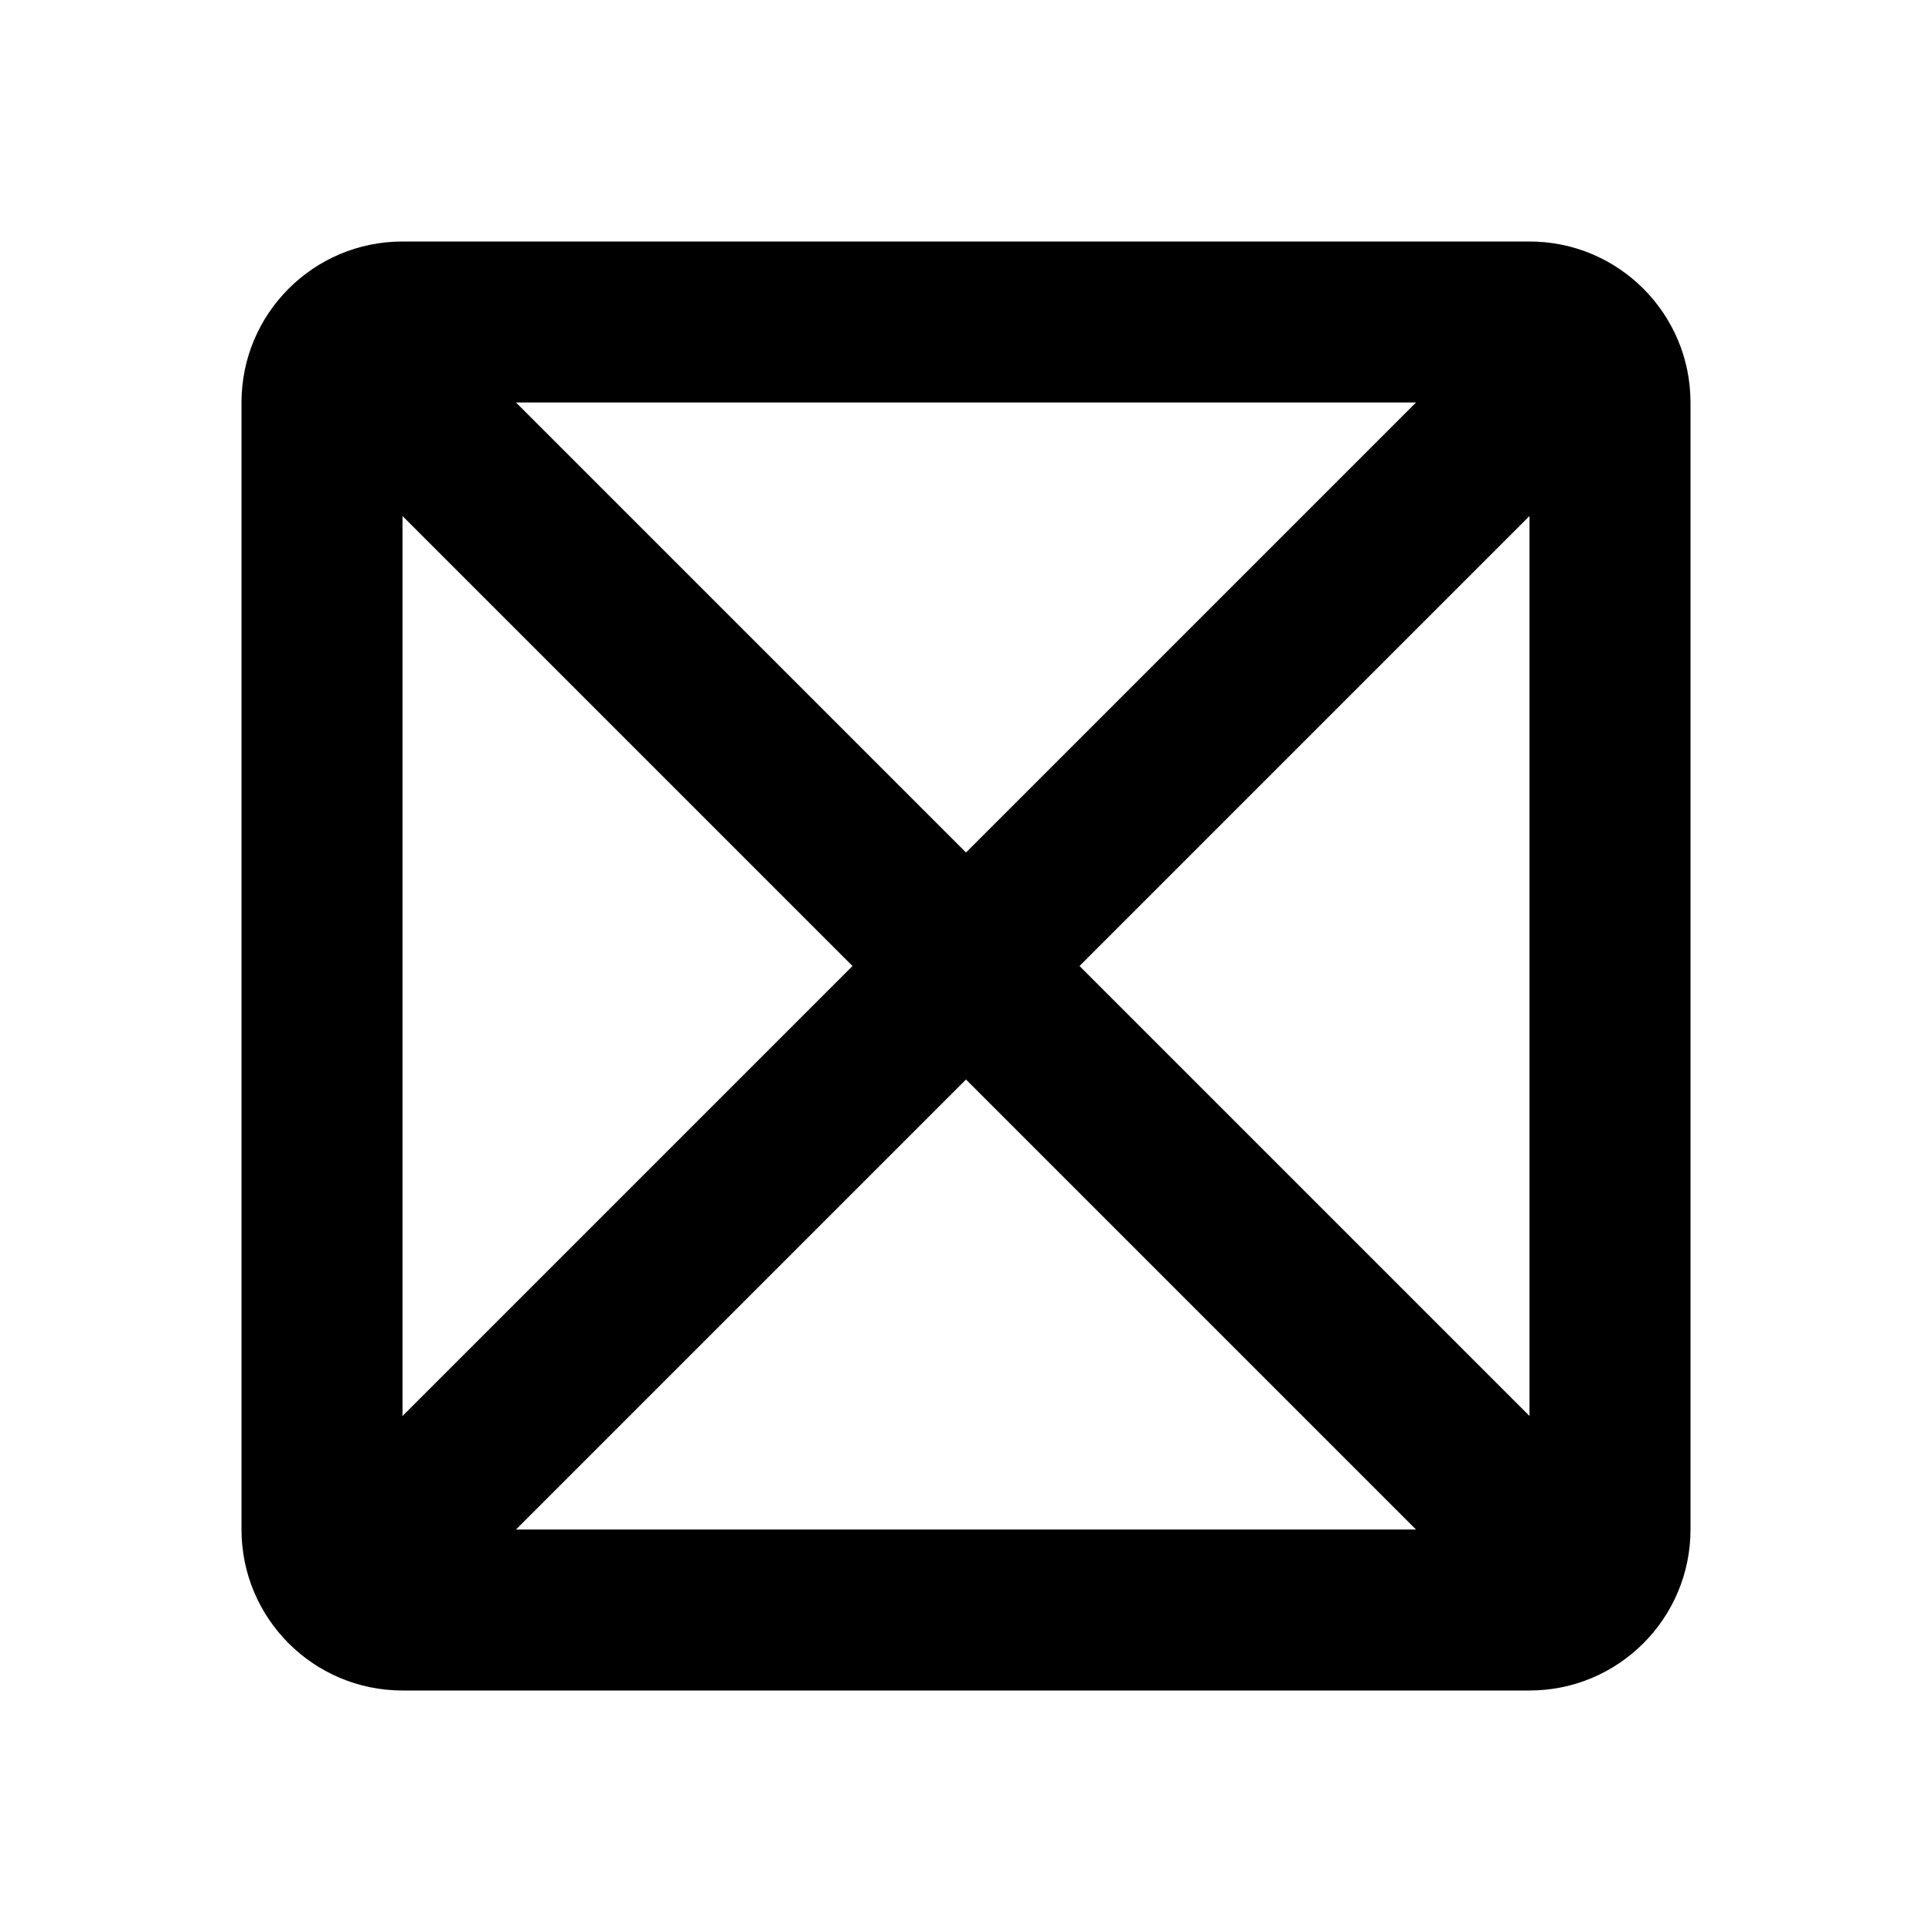
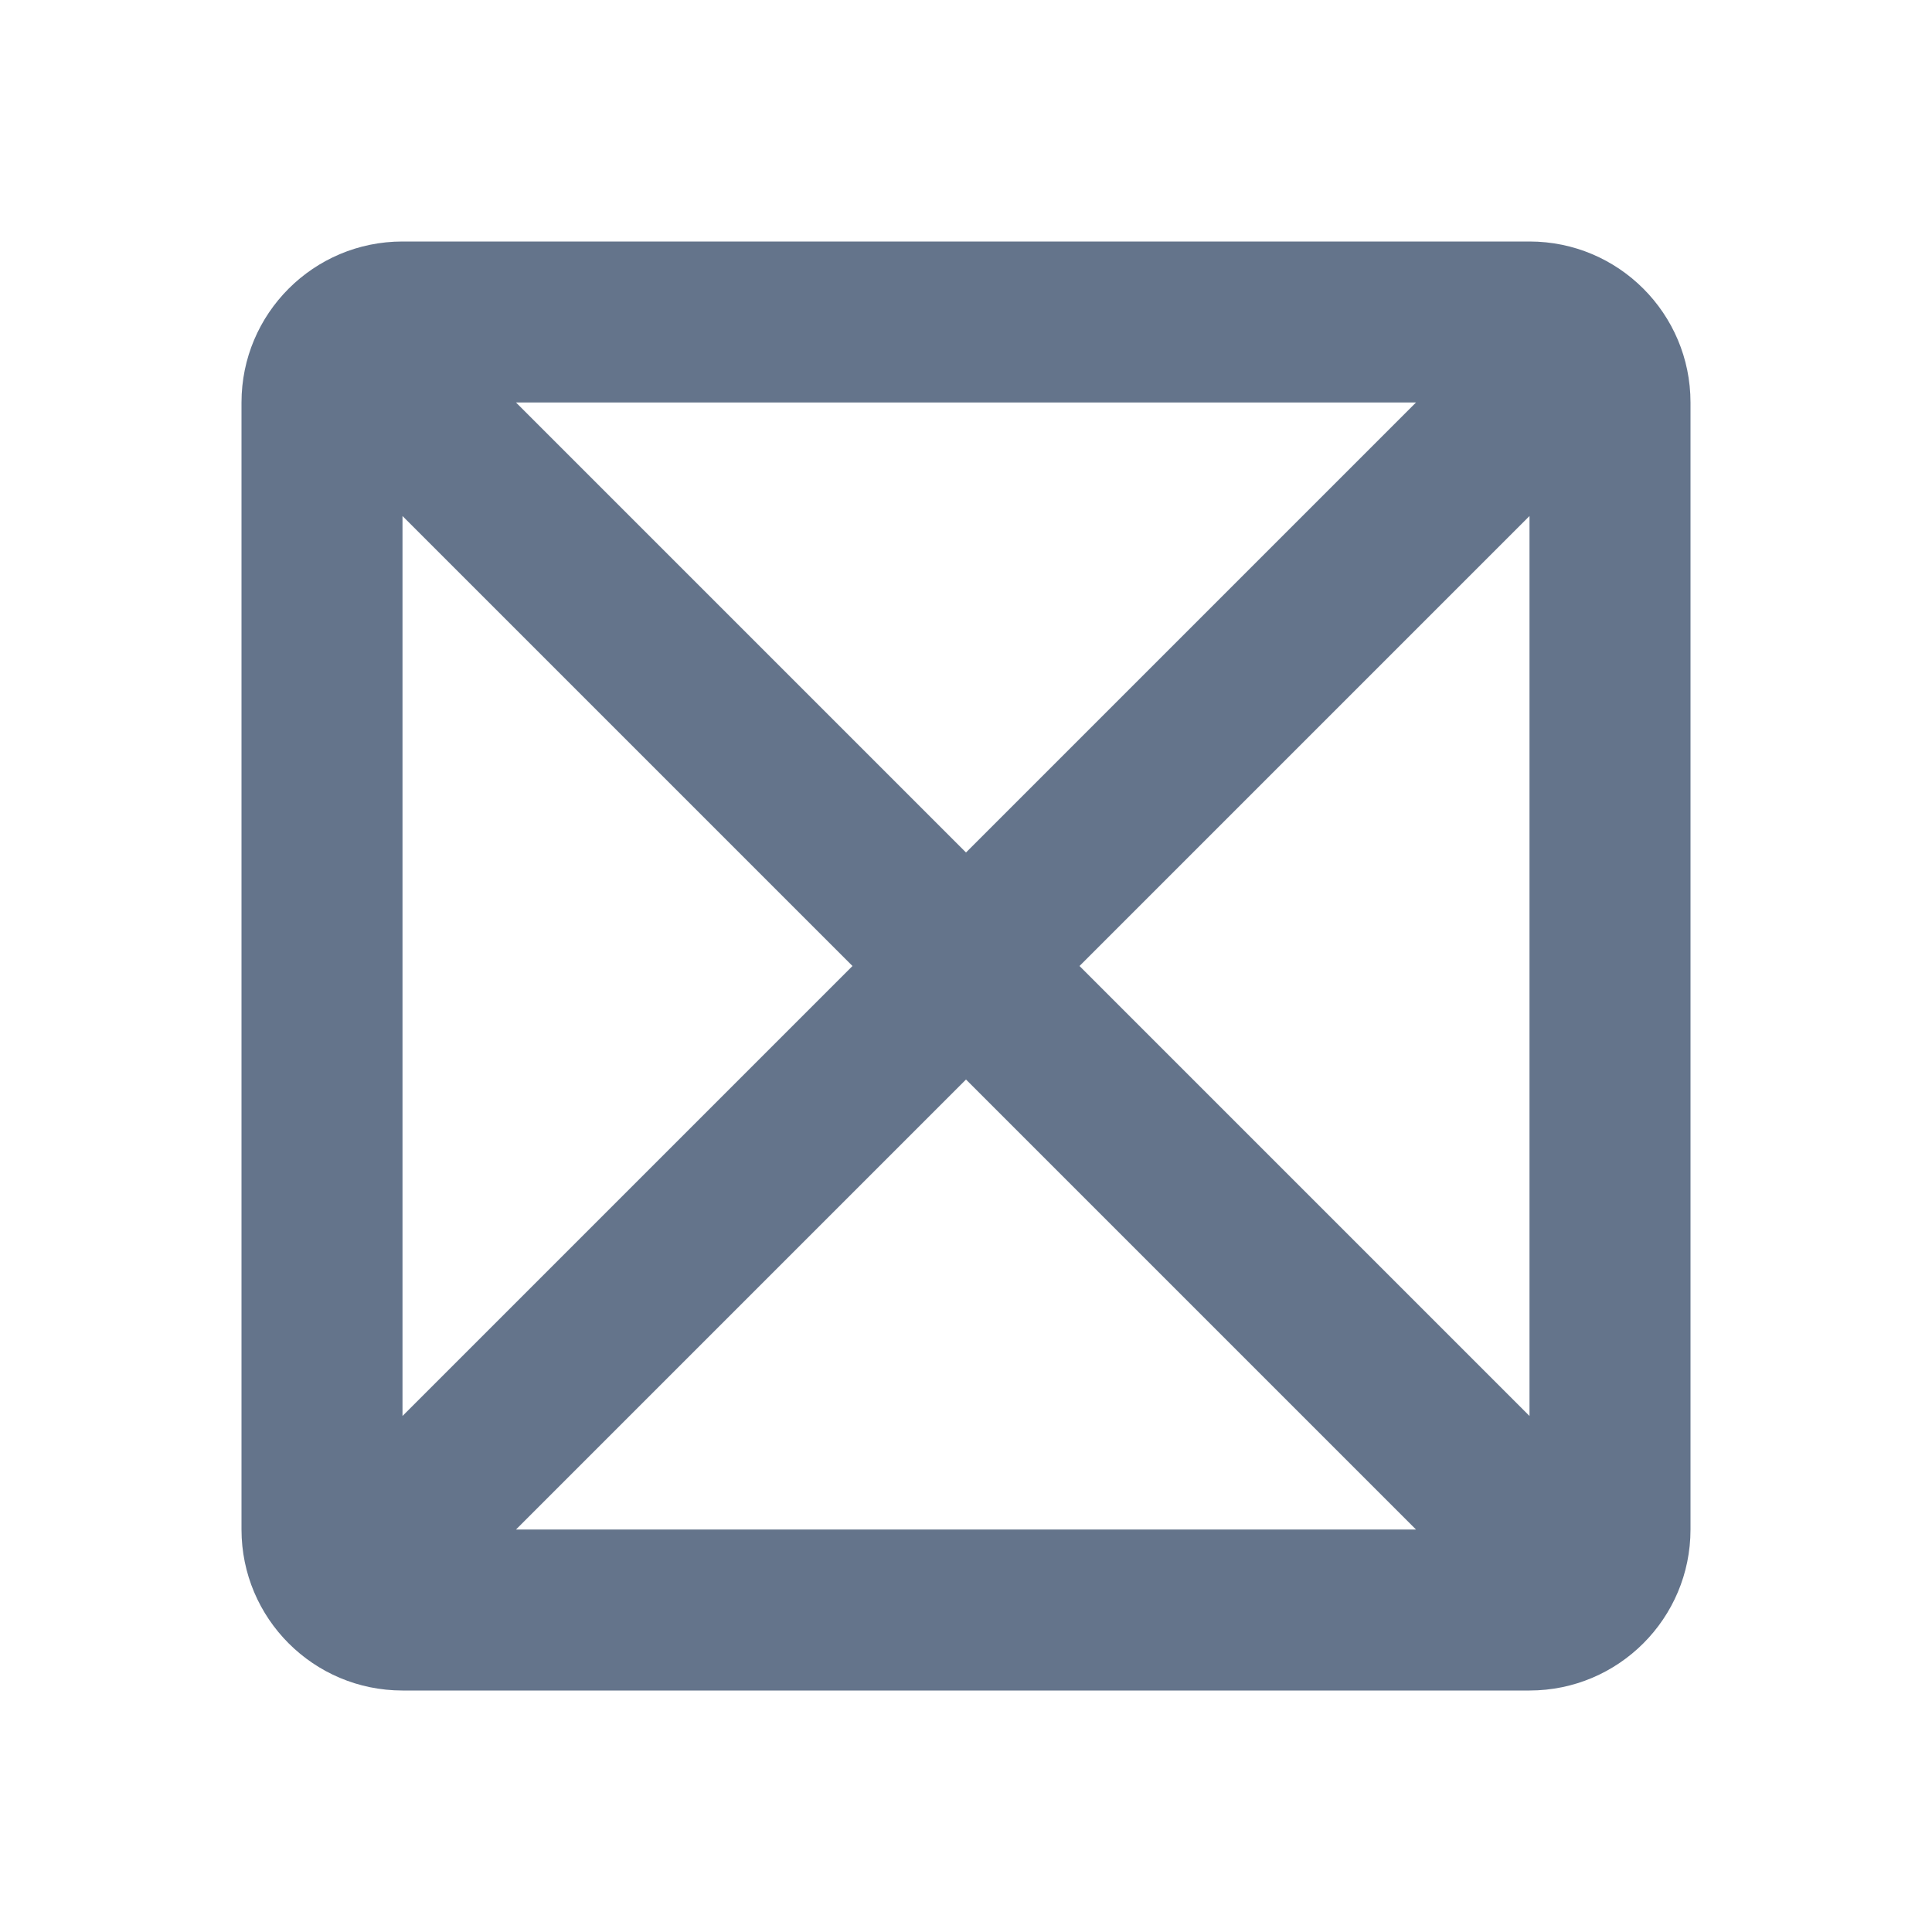
<svg xmlns="http://www.w3.org/2000/svg" viewBox="0 0 24 24">
-   <path d="M19,3H5A2,2,0,0,0,3,5V19a2,2,0,0,0,2,2H19a2,2,0,0,0,2-2V5A2,2,0,0,0,19,3ZM17.59,5,12,10.59,6.41,5Zm-7,7L5,17.59V6.41ZM6.41,19,12,13.41,17.59,19Zm7-7L19,6.41V17.59Z" />
+   <path fill="#64748B" d="M19,3H5A2,2,0,0,0,3,5V19a2,2,0,0,0,2,2H19a2,2,0,0,0,2-2V5A2,2,0,0,0,19,3ZM17.59,5,12,10.59,6.41,5Zm-7,7L5,17.59V6.41ZM6.41,19,12,13.41,17.59,19Zm7-7L19,6.41V17.59Z" />
</svg>
